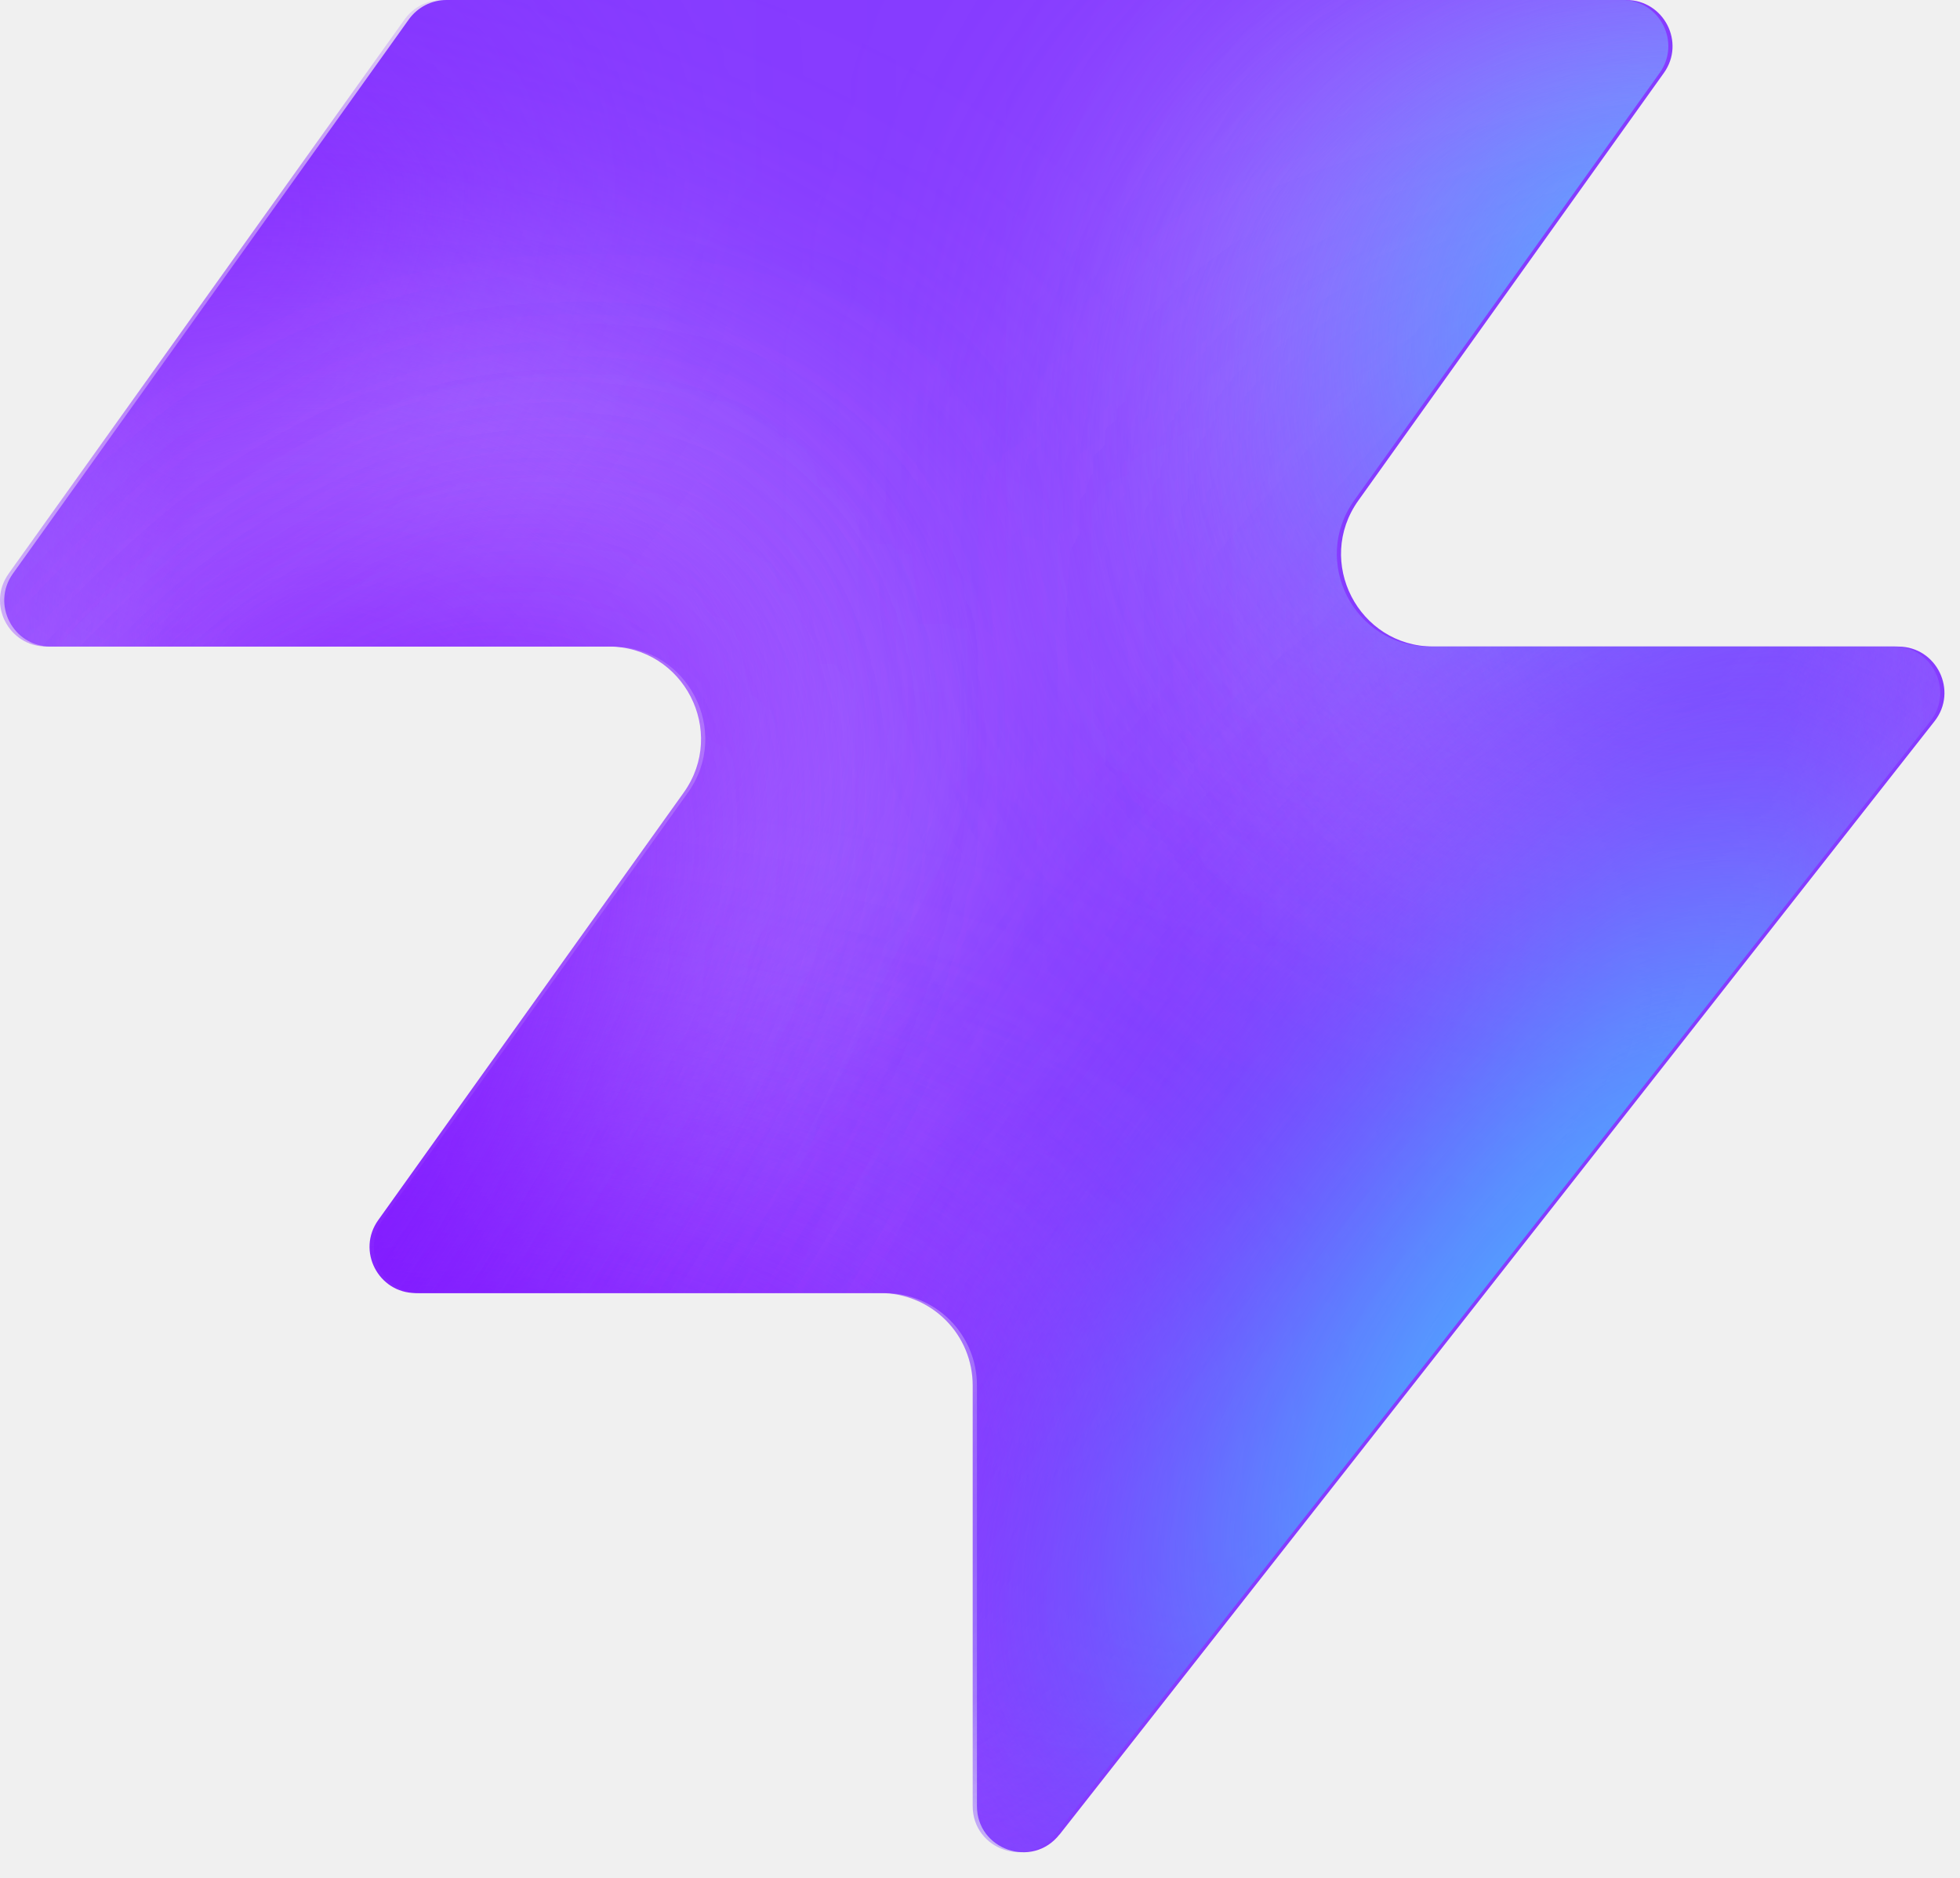
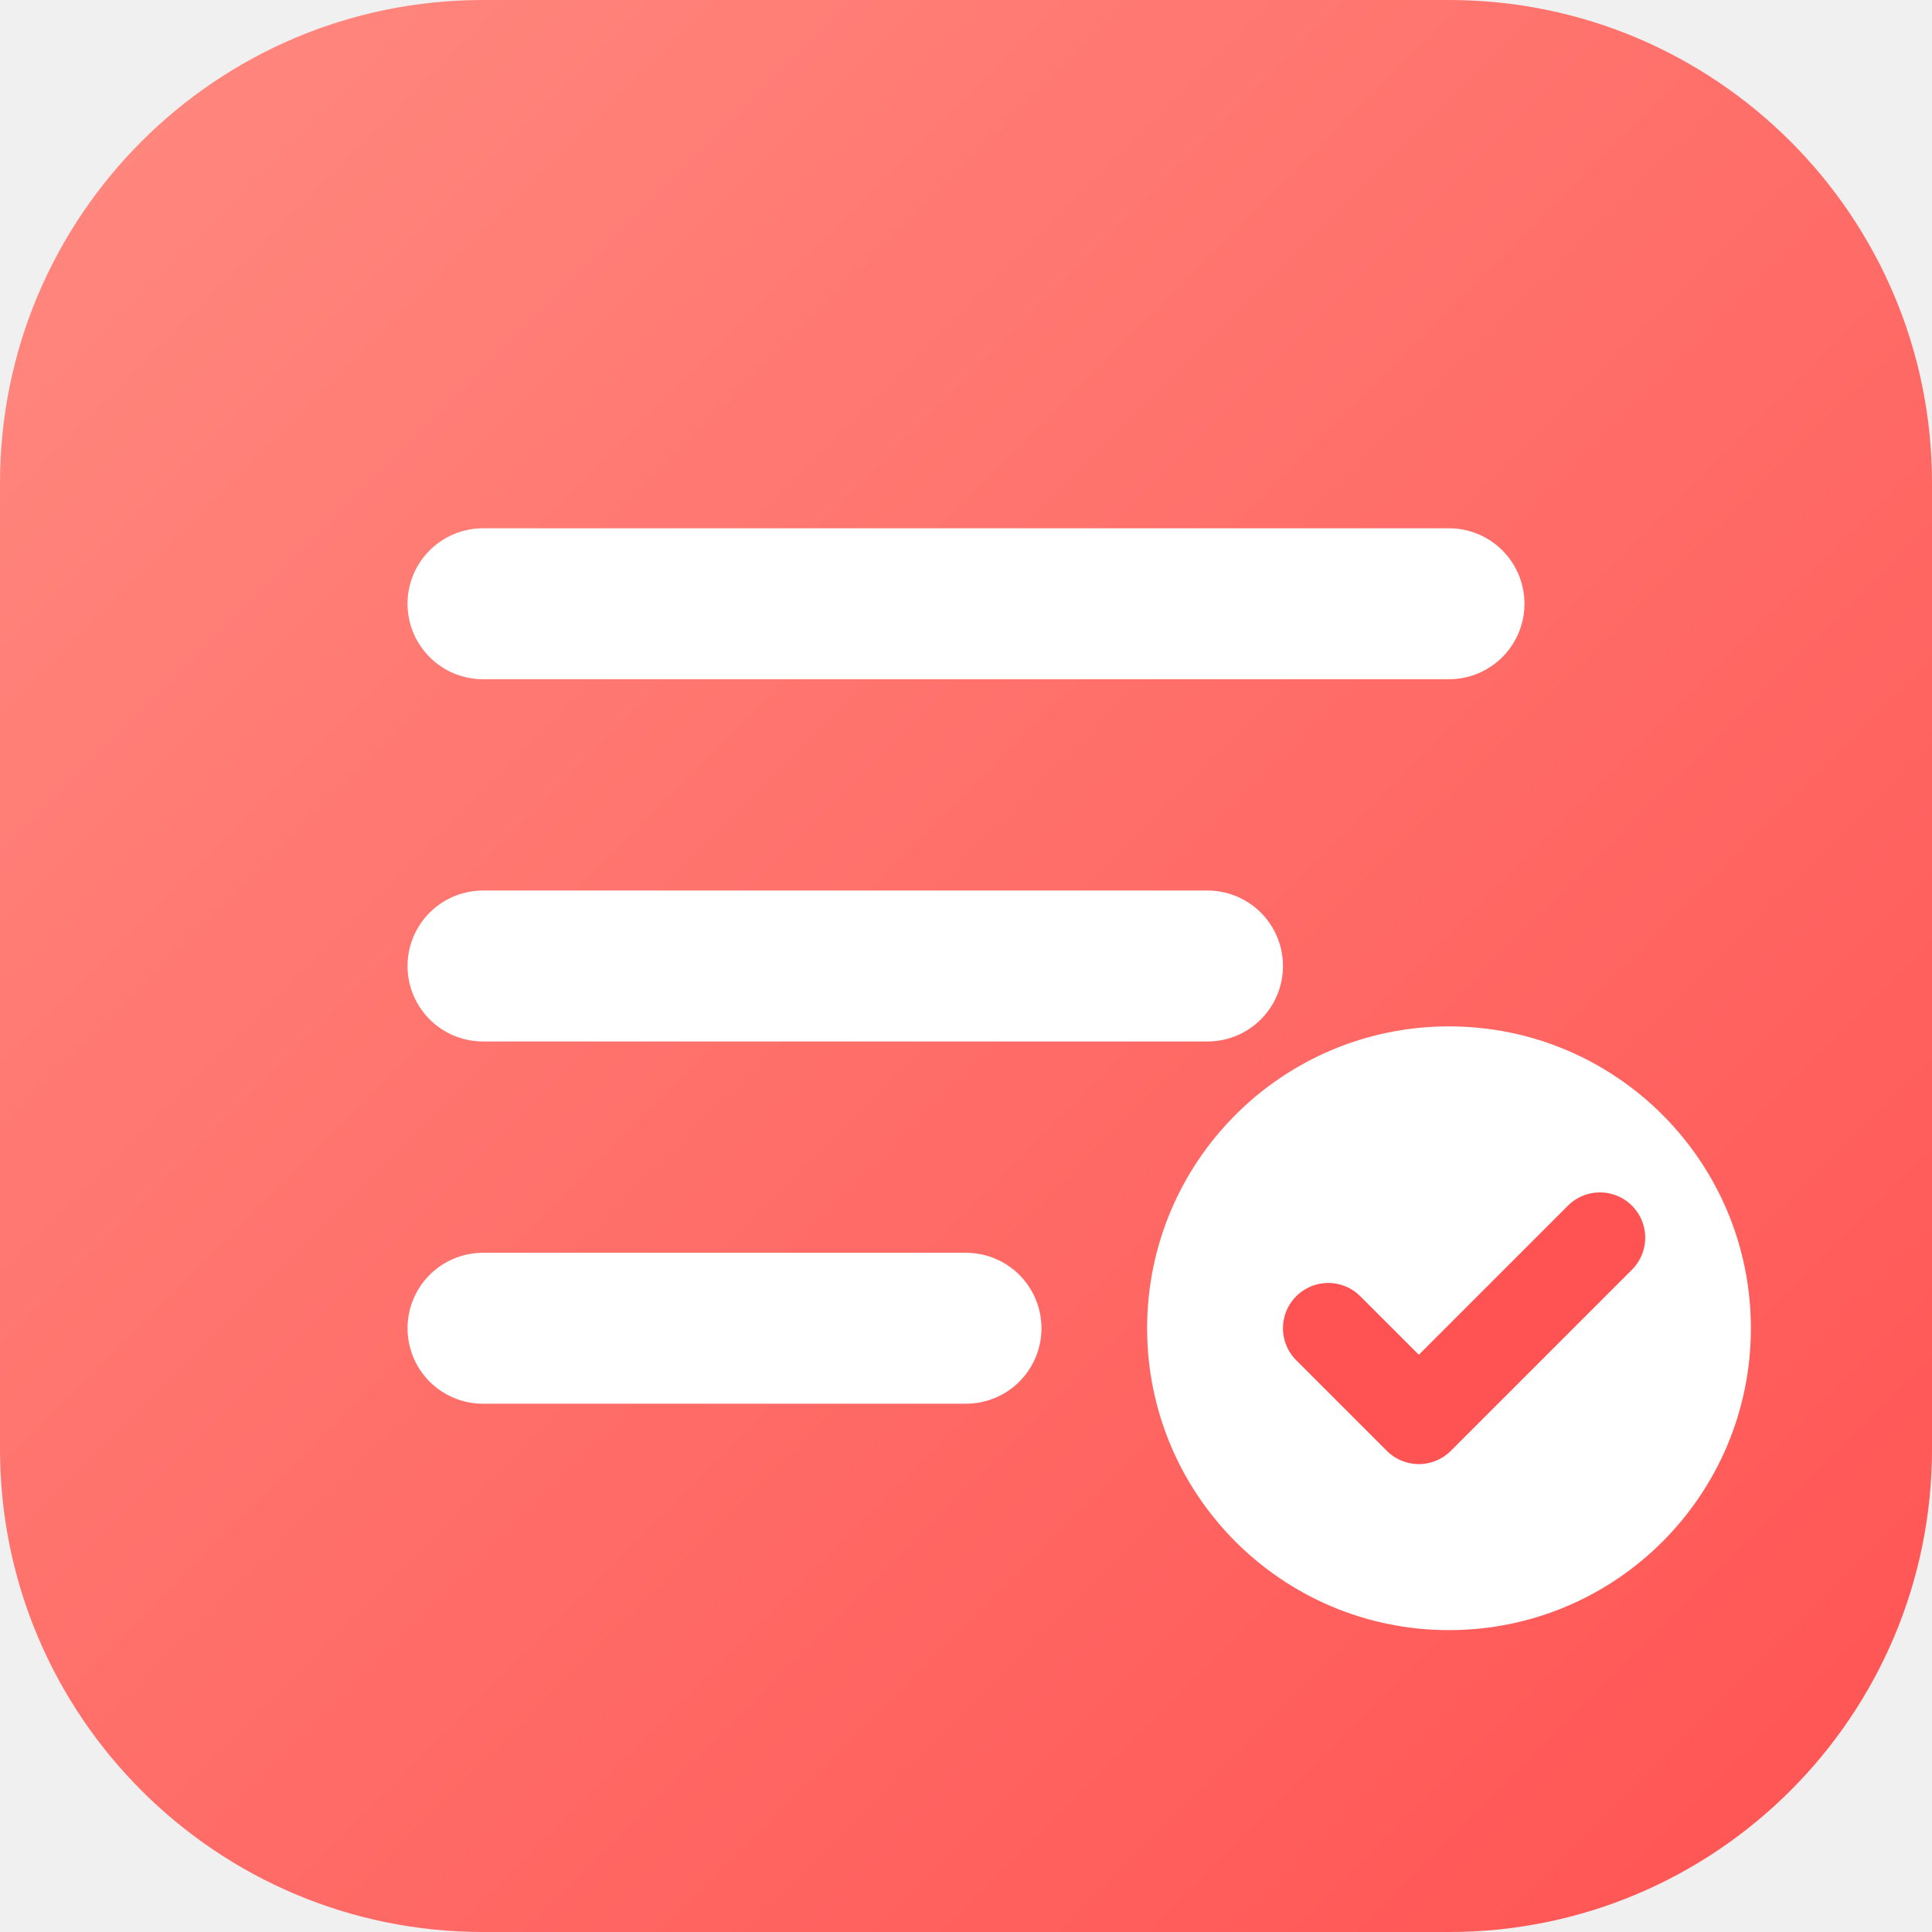
- <svg xmlns="http://www.w3.org/2000/svg" width="48" height="46" fill="none" viewBox="0 0 48 46">
-   <path fill="#863bff" d="M25.946 44.938c-.664.845-2.021.375-2.021-.698V33.937a2.26 2.26 0 0 0-2.262-2.262H10.287c-.92 0-1.456-1.04-.92-1.788l7.48-10.471c1.07-1.497 0-3.578-1.842-3.578H1.237c-.92 0-1.456-1.04-.92-1.788L10.013.474c.214-.297.556-.474.92-.474h28.894c.92 0 1.456 1.04.92 1.788l-7.48 10.471c-1.07 1.498 0 3.579 1.842 3.579h11.377c.943 0 1.473 1.088.89 1.83L25.947 44.94z" style="fill:#863bff;fill:color(display-p3 .525 .23 1);fill-opacity:1" />
-   <mask id="a" width="48" height="46" x="0" y="0" maskUnits="userSpaceOnUse" style="mask-type:alpha">
-     <path fill="#000" d="M25.842 44.938c-.664.844-2.021.375-2.021-.698V33.937a2.26 2.26 0 0 0-2.262-2.262H10.183c-.92 0-1.456-1.04-.92-1.788l7.48-10.471c1.07-1.498 0-3.579-1.842-3.579H1.133c-.92 0-1.456-1.04-.92-1.787L9.91.473c.214-.297.556-.474.92-.474h28.894c.92 0 1.456 1.04.92 1.788l-7.48 10.471c-1.07 1.498 0 3.578 1.842 3.578h11.377c.943 0 1.473 1.088.89 1.832L25.843 44.94z" style="fill:#000;fill-opacity:1" />
-   </mask>
-   <g mask="url(#a)">
-     <g filter="url(#b)">
-       <ellipse cx="5.508" cy="14.704" fill="#ede6ff" rx="5.508" ry="14.704" style="fill:#ede6ff;fill:color(display-p3 .927 .903 1);fill-opacity:1" transform="matrix(.00324 1 1 -.00324 -4.47 31.516)" />
-     </g>
-     <g filter="url(#c)">
-       <ellipse cx="10.399" cy="29.851" fill="#ede6ff" rx="10.399" ry="29.851" style="fill:#ede6ff;fill:color(display-p3 .927 .903 1);fill-opacity:1" transform="matrix(.00324 1 1 -.00324 -39.328 7.883)" />
-     </g>
-     <g filter="url(#d)">
-       <ellipse cx="5.508" cy="30.487" fill="#7e14ff" rx="5.508" ry="30.487" style="fill:#7e14ff;fill:color(display-p3 .492 .077 1);fill-opacity:1" transform="rotate(89.814 -25.913 -14.639)scale(1 -1)" />
-     </g>
-     <g filter="url(#e)">
-       <ellipse cx="5.508" cy="30.599" fill="#7e14ff" rx="5.508" ry="30.599" style="fill:#7e14ff;fill:color(display-p3 .492 .077 1);fill-opacity:1" transform="rotate(89.814 -32.644 -3.334)scale(1 -1)" />
-     </g>
-     <g filter="url(#f)">
-       <ellipse cx="5.508" cy="30.599" fill="#7e14ff" rx="5.508" ry="30.599" style="fill:#7e14ff;fill:color(display-p3 .492 .077 1);fill-opacity:1" transform="matrix(.00324 1 1 -.00324 -34.34 30.47)" />
-     </g>
-     <g filter="url(#g)">
-       <ellipse cx="14.072" cy="22.078" fill="#ede6ff" rx="14.072" ry="22.078" style="fill:#ede6ff;fill:color(display-p3 .927 .903 1);fill-opacity:1" transform="rotate(93.35 24.506 48.493)scale(-1 1)" />
-     </g>
-     <g filter="url(#h)">
-       <ellipse cx="3.47" cy="21.501" fill="#7e14ff" rx="3.47" ry="21.501" style="fill:#7e14ff;fill:color(display-p3 .492 .077 1);fill-opacity:1" transform="rotate(89.009 28.708 47.59)scale(-1 1)" />
-     </g>
-     <g filter="url(#i)">
-       <ellipse cx="3.47" cy="21.501" fill="#7e14ff" rx="3.47" ry="21.501" style="fill:#7e14ff;fill:color(display-p3 .492 .077 1);fill-opacity:1" transform="rotate(89.009 28.708 47.59)scale(-1 1)" />
-     </g>
-     <g filter="url(#j)">
-       <ellipse cx=".387" cy="8.972" fill="#7e14ff" rx="4.407" ry="29.108" style="fill:#7e14ff;fill:color(display-p3 .492 .077 1);fill-opacity:1" transform="rotate(39.51 .387 8.972)" />
-     </g>
-     <g filter="url(#k)">
-       <ellipse cx="47.523" cy="-6.092" fill="#7e14ff" rx="4.407" ry="29.108" style="fill:#7e14ff;fill:color(display-p3 .492 .077 1);fill-opacity:1" transform="rotate(37.892 47.523 -6.092)" />
-     </g>
-     <g filter="url(#l)">
-       <ellipse cx="41.412" cy="6.333" fill="#47bfff" rx="5.971" ry="9.665" style="fill:#47bfff;fill:color(display-p3 .28 .748 1);fill-opacity:1" transform="rotate(37.892 41.412 6.333)" />
-     </g>
-     <g filter="url(#m)">
-       <ellipse cx="-1.879" cy="38.332" fill="#7e14ff" rx="4.407" ry="29.108" style="fill:#7e14ff;fill:color(display-p3 .492 .077 1);fill-opacity:1" transform="rotate(37.892 -1.88 38.332)" />
-     </g>
-     <g filter="url(#n)">
-       <ellipse cx="-1.879" cy="38.332" fill="#7e14ff" rx="4.407" ry="29.108" style="fill:#7e14ff;fill:color(display-p3 .492 .077 1);fill-opacity:1" transform="rotate(37.892 -1.88 38.332)" />
-     </g>
-     <g filter="url(#o)">
-       <ellipse cx="35.651" cy="29.907" fill="#7e14ff" rx="4.407" ry="29.108" style="fill:#7e14ff;fill:color(display-p3 .492 .077 1);fill-opacity:1" transform="rotate(37.892 35.651 29.907)" />
-     </g>
-     <g filter="url(#p)">
-       <ellipse cx="38.418" cy="32.4" fill="#47bfff" rx="5.971" ry="15.297" style="fill:#47bfff;fill:color(display-p3 .28 .748 1);fill-opacity:1" transform="rotate(37.892 38.418 32.4)" />
-     </g>
-   </g>
+ <svg xmlns="http://www.w3.org/2000/svg" viewBox="0 0 32 32">
  <defs>
-     <filter id="b" width="60.045" height="41.654" x="-19.77" y="16.149" color-interpolation-filters="sRGB" filterUnits="userSpaceOnUse">
-       <feFlood flood-opacity="0" result="BackgroundImageFix" />
-       <feBlend in="SourceGraphic" in2="BackgroundImageFix" result="shape" />
-       <feGaussianBlur result="effect1_foregroundBlur_2002_17158" stdDeviation="7.659" />
-     </filter>
-     <filter id="c" width="90.34" height="51.437" x="-54.613" y="-7.533" color-interpolation-filters="sRGB" filterUnits="userSpaceOnUse">
-       <feFlood flood-opacity="0" result="BackgroundImageFix" />
-       <feBlend in="SourceGraphic" in2="BackgroundImageFix" result="shape" />
-       <feGaussianBlur result="effect1_foregroundBlur_2002_17158" stdDeviation="7.659" />
-     </filter>
-     <filter id="d" width="79.355" height="29.4" x="-49.64" y="2.03" color-interpolation-filters="sRGB" filterUnits="userSpaceOnUse">
-       <feFlood flood-opacity="0" result="BackgroundImageFix" />
-       <feBlend in="SourceGraphic" in2="BackgroundImageFix" result="shape" />
-       <feGaussianBlur result="effect1_foregroundBlur_2002_17158" stdDeviation="4.596" />
-     </filter>
-     <filter id="e" width="79.579" height="29.4" x="-45.045" y="20.029" color-interpolation-filters="sRGB" filterUnits="userSpaceOnUse">
-       <feFlood flood-opacity="0" result="BackgroundImageFix" />
-       <feBlend in="SourceGraphic" in2="BackgroundImageFix" result="shape" />
-       <feGaussianBlur result="effect1_foregroundBlur_2002_17158" stdDeviation="4.596" />
-     </filter>
-     <filter id="f" width="79.579" height="29.4" x="-43.513" y="21.178" color-interpolation-filters="sRGB" filterUnits="userSpaceOnUse">
-       <feFlood flood-opacity="0" result="BackgroundImageFix" />
-       <feBlend in="SourceGraphic" in2="BackgroundImageFix" result="shape" />
-       <feGaussianBlur result="effect1_foregroundBlur_2002_17158" stdDeviation="4.596" />
-     </filter>
-     <filter id="g" width="74.749" height="58.852" x="15.756" y="-17.901" color-interpolation-filters="sRGB" filterUnits="userSpaceOnUse">
-       <feFlood flood-opacity="0" result="BackgroundImageFix" />
-       <feBlend in="SourceGraphic" in2="BackgroundImageFix" result="shape" />
-       <feGaussianBlur result="effect1_foregroundBlur_2002_17158" stdDeviation="7.659" />
-     </filter>
-     <filter id="h" width="61.377" height="25.362" x="23.548" y="2.284" color-interpolation-filters="sRGB" filterUnits="userSpaceOnUse">
-       <feFlood flood-opacity="0" result="BackgroundImageFix" />
-       <feBlend in="SourceGraphic" in2="BackgroundImageFix" result="shape" />
-       <feGaussianBlur result="effect1_foregroundBlur_2002_17158" stdDeviation="4.596" />
-     </filter>
-     <filter id="i" width="61.377" height="25.362" x="23.548" y="2.284" color-interpolation-filters="sRGB" filterUnits="userSpaceOnUse">
-       <feFlood flood-opacity="0" result="BackgroundImageFix" />
-       <feBlend in="SourceGraphic" in2="BackgroundImageFix" result="shape" />
-       <feGaussianBlur result="effect1_foregroundBlur_2002_17158" stdDeviation="4.596" />
-     </filter>
-     <filter id="j" width="56.045" height="63.649" x="-27.636" y="-22.853" color-interpolation-filters="sRGB" filterUnits="userSpaceOnUse">
-       <feFlood flood-opacity="0" result="BackgroundImageFix" />
-       <feBlend in="SourceGraphic" in2="BackgroundImageFix" result="shape" />
-       <feGaussianBlur result="effect1_foregroundBlur_2002_17158" stdDeviation="4.596" />
-     </filter>
-     <filter id="k" width="54.814" height="64.646" x="20.116" y="-38.415" color-interpolation-filters="sRGB" filterUnits="userSpaceOnUse">
-       <feFlood flood-opacity="0" result="BackgroundImageFix" />
-       <feBlend in="SourceGraphic" in2="BackgroundImageFix" result="shape" />
-       <feGaussianBlur result="effect1_foregroundBlur_2002_17158" stdDeviation="4.596" />
-     </filter>
-     <filter id="l" width="33.541" height="35.313" x="24.641" y="-11.323" color-interpolation-filters="sRGB" filterUnits="userSpaceOnUse">
-       <feFlood flood-opacity="0" result="BackgroundImageFix" />
-       <feBlend in="SourceGraphic" in2="BackgroundImageFix" result="shape" />
-       <feGaussianBlur result="effect1_foregroundBlur_2002_17158" stdDeviation="4.596" />
-     </filter>
-     <filter id="m" width="54.814" height="64.646" x="-29.286" y="6.009" color-interpolation-filters="sRGB" filterUnits="userSpaceOnUse">
-       <feFlood flood-opacity="0" result="BackgroundImageFix" />
-       <feBlend in="SourceGraphic" in2="BackgroundImageFix" result="shape" />
-       <feGaussianBlur result="effect1_foregroundBlur_2002_17158" stdDeviation="4.596" />
-     </filter>
-     <filter id="n" width="54.814" height="64.646" x="-29.286" y="6.009" color-interpolation-filters="sRGB" filterUnits="userSpaceOnUse">
-       <feFlood flood-opacity="0" result="BackgroundImageFix" />
-       <feBlend in="SourceGraphic" in2="BackgroundImageFix" result="shape" />
-       <feGaussianBlur result="effect1_foregroundBlur_2002_17158" stdDeviation="4.596" />
-     </filter>
-     <filter id="o" width="54.814" height="64.646" x="8.244" y="-2.416" color-interpolation-filters="sRGB" filterUnits="userSpaceOnUse">
-       <feFlood flood-opacity="0" result="BackgroundImageFix" />
-       <feBlend in="SourceGraphic" in2="BackgroundImageFix" result="shape" />
-       <feGaussianBlur result="effect1_foregroundBlur_2002_17158" stdDeviation="4.596" />
-     </filter>
-     <filter id="p" width="39.409" height="43.623" x="18.713" y="10.588" color-interpolation-filters="sRGB" filterUnits="userSpaceOnUse">
-       <feFlood flood-opacity="0" result="BackgroundImageFix" />
-       <feBlend in="SourceGraphic" in2="BackgroundImageFix" result="shape" />
-       <feGaussianBlur result="effect1_foregroundBlur_2002_17158" stdDeviation="4.596" />
-     </filter>
+     <linearGradient id="grad" x1="0%" y1="0%" x2="100%" y2="100%">
+       <stop offset="0%" style="stop-color:#ff8a80" />
+       <stop offset="100%" style="stop-color:#ff5252" />
+     </linearGradient>
  </defs>
+   <rect width="32" height="32" rx="8" fill="url(#grad)" />
+   <path d="M8 10h16M8 16h12M8 22h8" stroke="#fff" stroke-width="2.5" stroke-linecap="round" />
+   <circle cx="24" cy="22" r="5" fill="#fff" />
+   <path d="M22 22l1.5 1.5 3-3" stroke="#ff5252" stroke-width="1.5" stroke-linecap="round" stroke-linejoin="round" fill="none" />
</svg>
